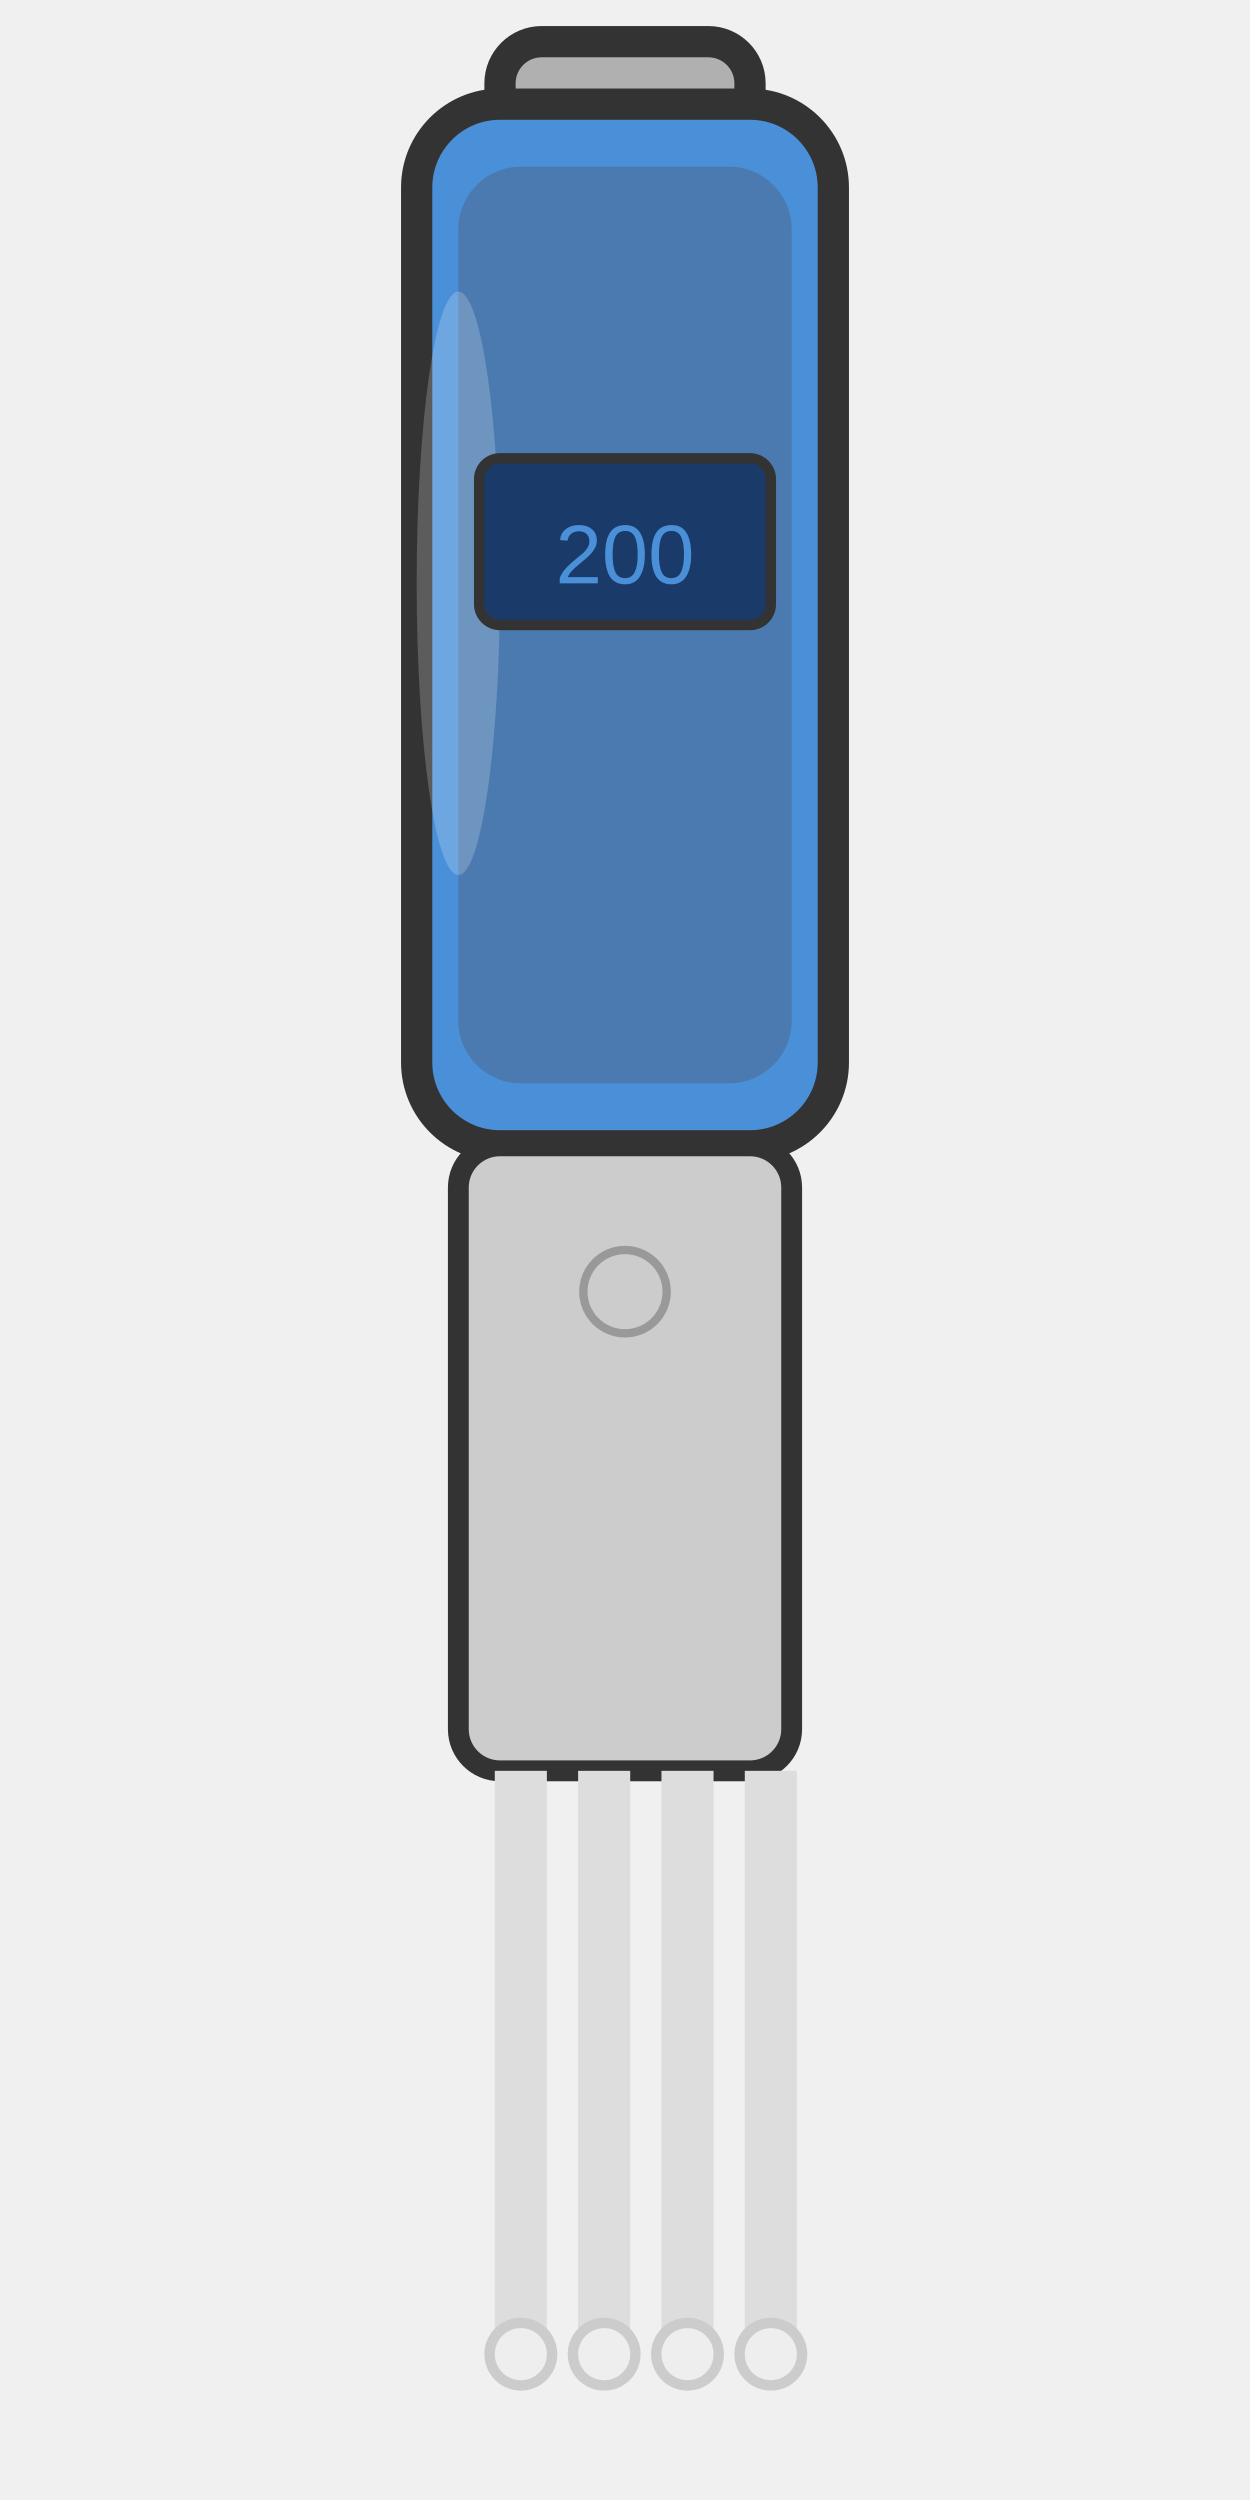
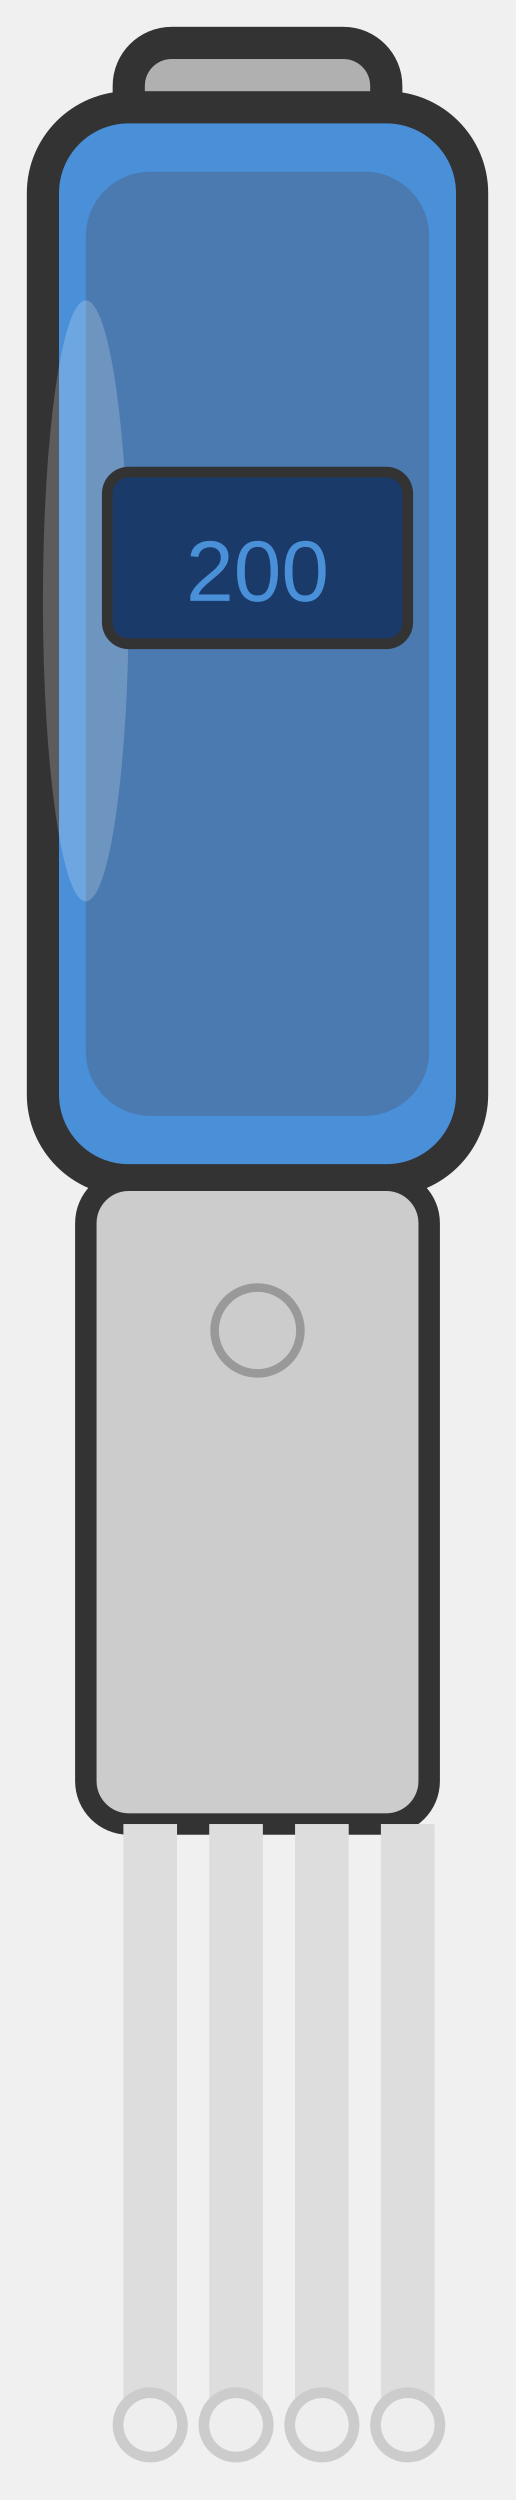
- <svg xmlns="http://www.w3.org/2000/svg" id="multichannel_pipette" viewBox="0 0 60 120">
+ <svg xmlns="http://www.w3.org/2000/svg" id="multichannel_pipette" viewBox="0 0 24 116.5">
  <g id="body">
-     <rect x="24" y="2" width="12" height="8" rx="2" fill="#b0b0b0" stroke="#333333" stroke-width="1.5" />
-     <rect x="20" y="5" width="20" height="50" rx="4" fill="#4a90d9" stroke="#333333" stroke-width="1.5" />
-     <rect x="22" y="8" width="16" height="44" rx="3" fill="#4a7ab0" stroke="none" />
-     <ellipse cx="22" cy="28" rx="2" ry="14" fill="#ffffff" opacity="0.2" />
-     <rect x="22" y="55" width="16" height="30" rx="2" fill="#cccccc" stroke="#333333" stroke-width="1" />
-     <line x1="25" y1="85" x2="25" y2="112" stroke="#dddddd" stroke-width="2.5" />
-     <line x1="29" y1="85" x2="29" y2="112" stroke="#dddddd" stroke-width="2.5" />
-     <line x1="33" y1="85" x2="33" y2="112" stroke="#dddddd" stroke-width="2.5" />
-     <line x1="37" y1="85" x2="37" y2="112" stroke="#dddddd" stroke-width="2.5" />
-     <circle cx="25" cy="113" r="1.5" fill="#eeeeee" stroke="#cccccc" stroke-width="0.5" />
-     <circle cx="29" cy="113" r="1.5" fill="#eeeeee" stroke="#cccccc" stroke-width="0.5" />
-     <circle cx="33" cy="113" r="1.5" fill="#eeeeee" stroke="#cccccc" stroke-width="0.5" />
-     <circle cx="37" cy="113" r="1.5" fill="#eeeeee" stroke="#cccccc" stroke-width="0.5" />
+     <rect x="6" y="2" width="12" height="8" rx="2" fill="#b0b0b0" stroke="#333333" stroke-width="1.5" />
+     <rect x="2" y="5" width="20" height="50" rx="4" fill="#4a90d9" stroke="#333333" stroke-width="1.5" />
+     <rect x="4" y="8" width="16" height="44" rx="3" fill="#4a7ab0" stroke="none" />
+     <ellipse cx="4" cy="28" rx="2" ry="14" fill="#ffffff" opacity="0.2" />
+     <rect x="4" y="55" width="16" height="30" rx="2" fill="#cccccc" stroke="#333333" stroke-width="1" />
+     <line x1="7" y1="85" x2="7" y2="112" stroke="#dddddd" stroke-width="2.5" />
+     <line x1="11" y1="85" x2="11" y2="112" stroke="#dddddd" stroke-width="2.5" />
+     <line x1="15" y1="85" x2="15" y2="112" stroke="#dddddd" stroke-width="2.5" />
+     <line x1="19" y1="85" x2="19" y2="112" stroke="#dddddd" stroke-width="2.5" />
+     <circle cx="7" cy="113" r="1.5" fill="#eeeeee" stroke="#cccccc" stroke-width="0.5" />
+     <circle cx="11" cy="113" r="1.5" fill="#eeeeee" stroke="#cccccc" stroke-width="0.5" />
+     <circle cx="15" cy="113" r="1.5" fill="#eeeeee" stroke="#cccccc" stroke-width="0.5" />
+     <circle cx="19" cy="113" r="1.5" fill="#eeeeee" stroke="#cccccc" stroke-width="0.5" />
  </g>
  <g id="controls">
-     <rect x="23" y="22" width="14" height="8" rx="1" fill="#1a3a6a" stroke="#333333" stroke-width="0.5" />
-     <text x="30" y="28" font-family="Arial,sans-serif" font-size="4" fill="#4a90d9" text-anchor="middle">200</text>
-     <circle cx="30" cy="62" r="2" fill="#cccccc" stroke="#999999" stroke-width="0.4" />
+     <rect x="5" y="22" width="14" height="8" rx="1" fill="#1a3a6a" stroke="#333333" stroke-width="0.5" />
+     <text x="12" y="28" font-family="Arial,sans-serif" font-size="4" fill="#4a90d9" text-anchor="middle">200</text>
+     <circle cx="12" cy="62" r="2" fill="#cccccc" stroke="#999999" stroke-width="0.4" />
  </g>
  <g id="overlay_root" />
-   <rect id="anchor_highlight" x="18" y="0" width="24" height="118" fill="none" stroke="none" display="none" />
-   <rect id="anchor_error" x="42" y="3" width="14" height="14" fill="none" stroke="none" display="none" />
+   <rect id="anchor_highlight" x="0" y="0" width="24" height="118" fill="none" stroke="none" display="none" />
+   <rect id="anchor_error" x="24" y="3" width="14" height="14" fill="none" stroke="none" display="none" />
</svg>
